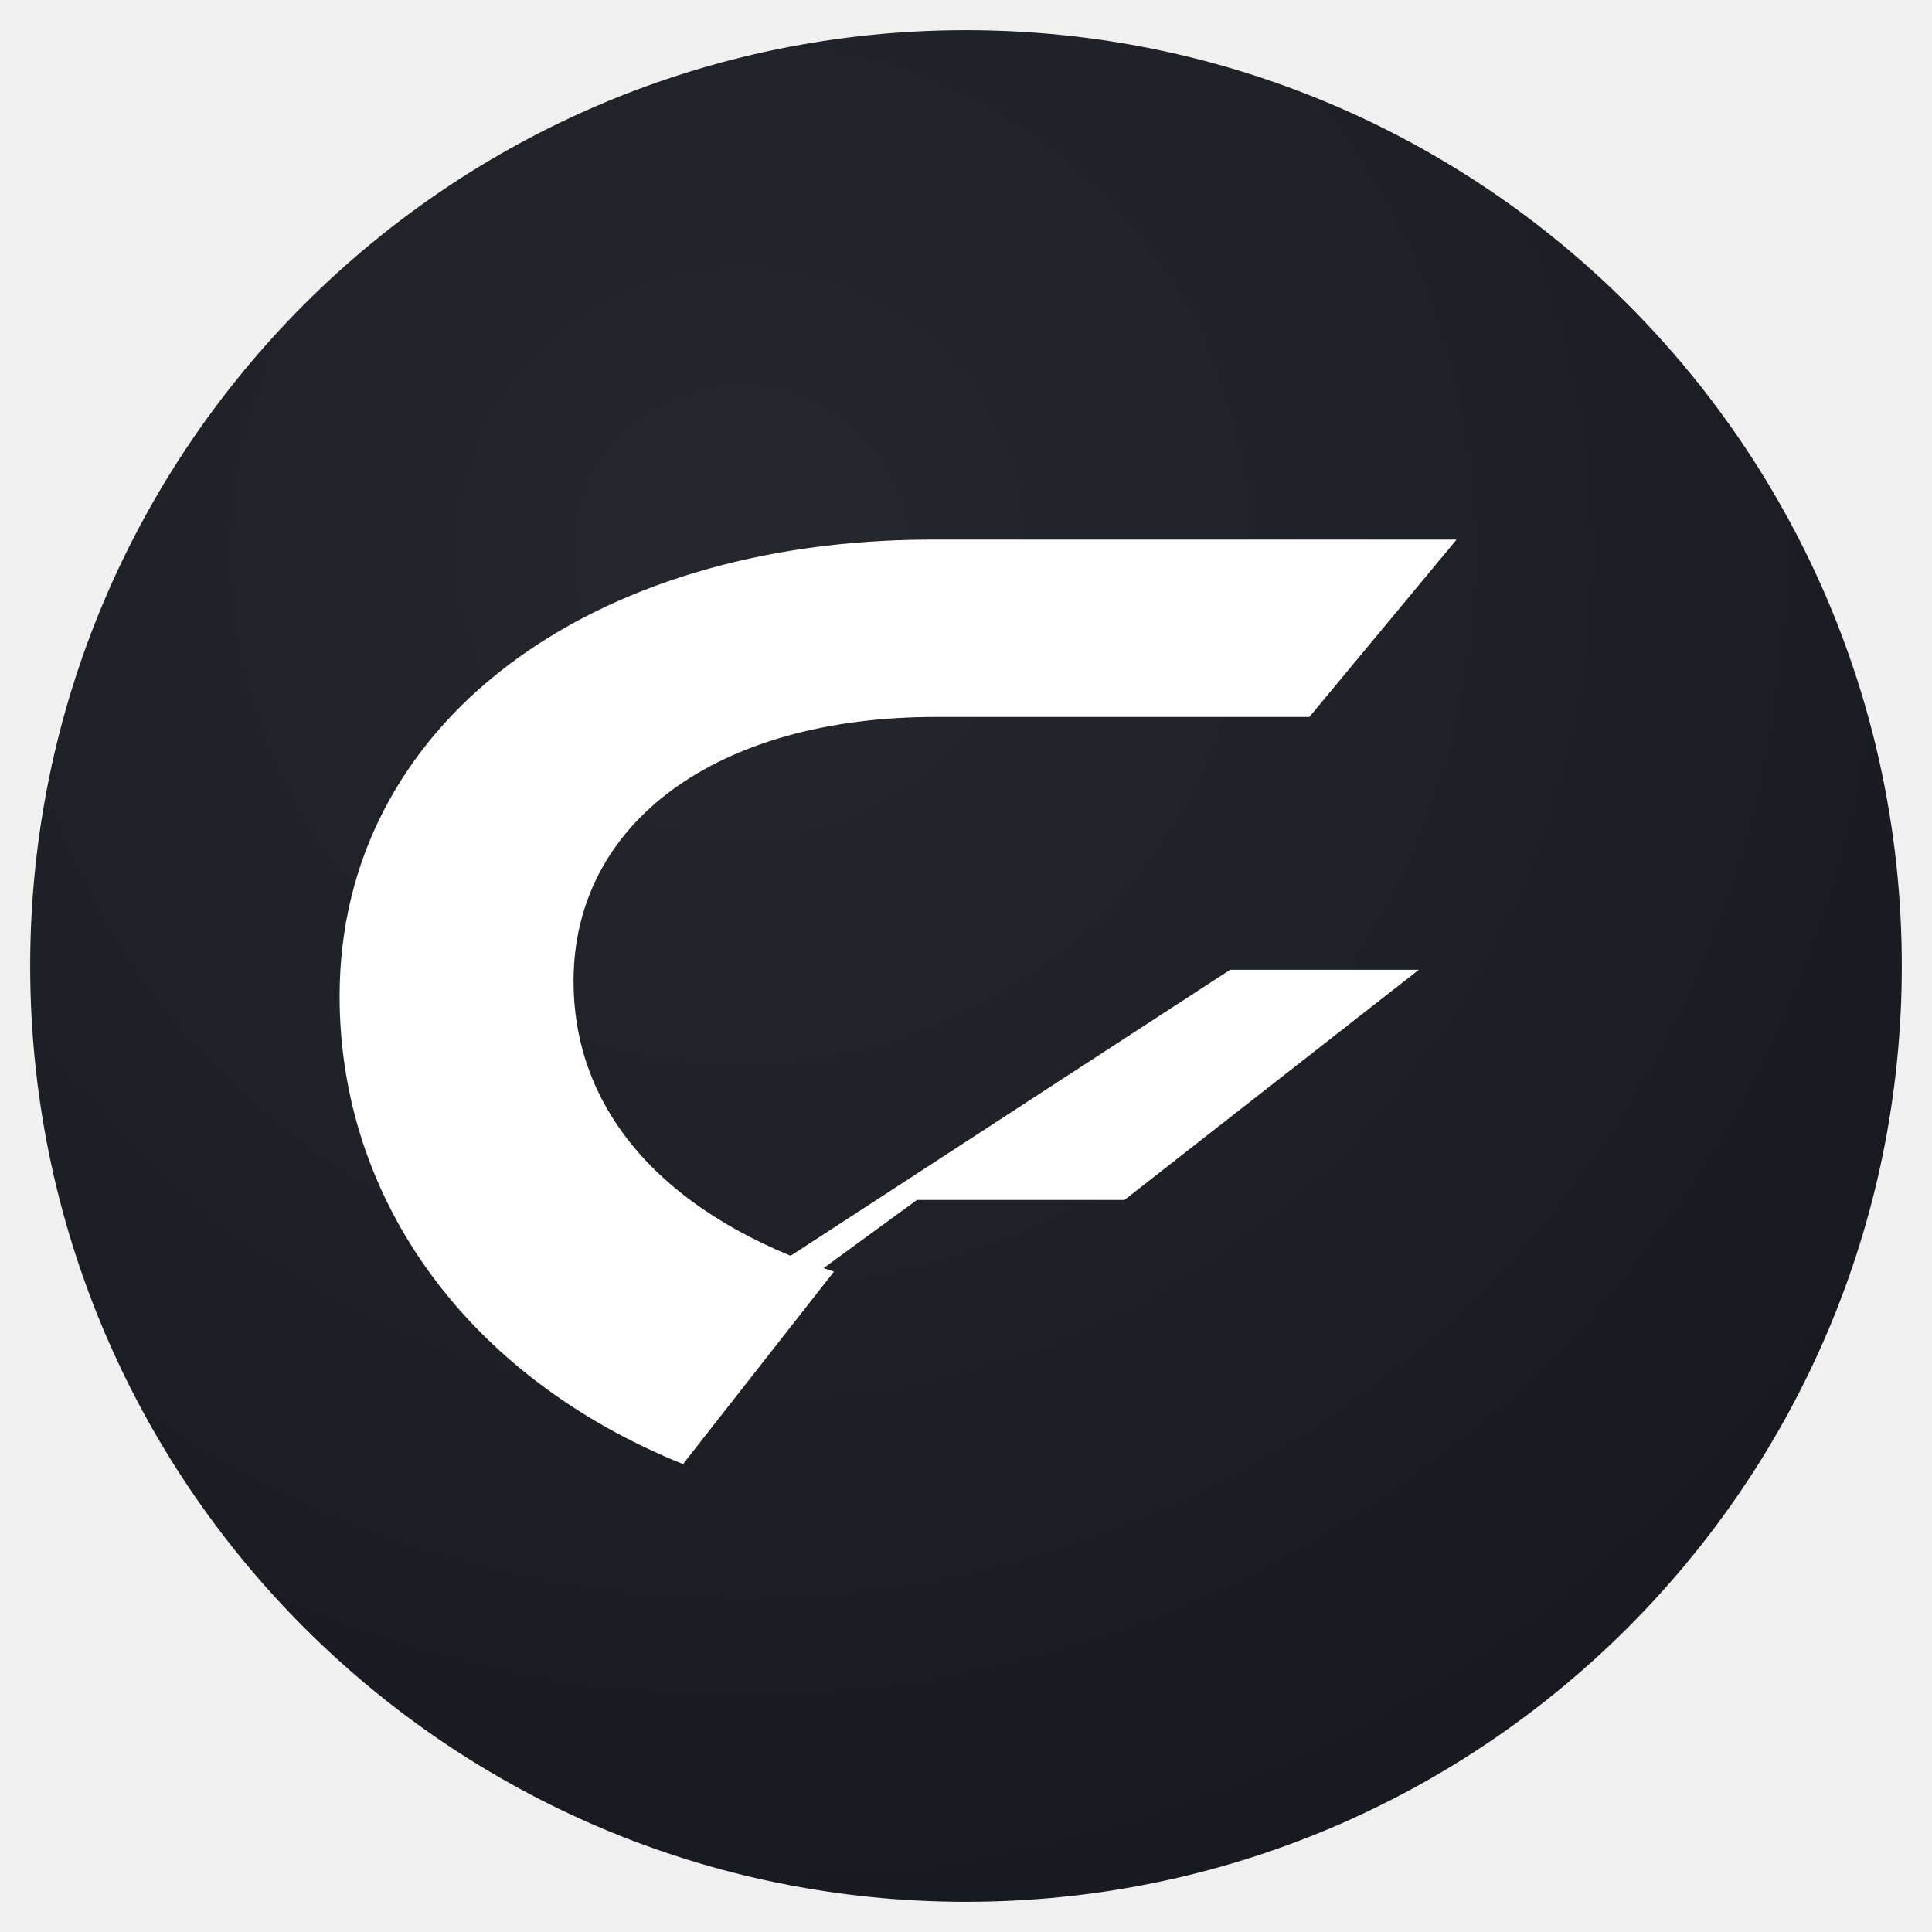
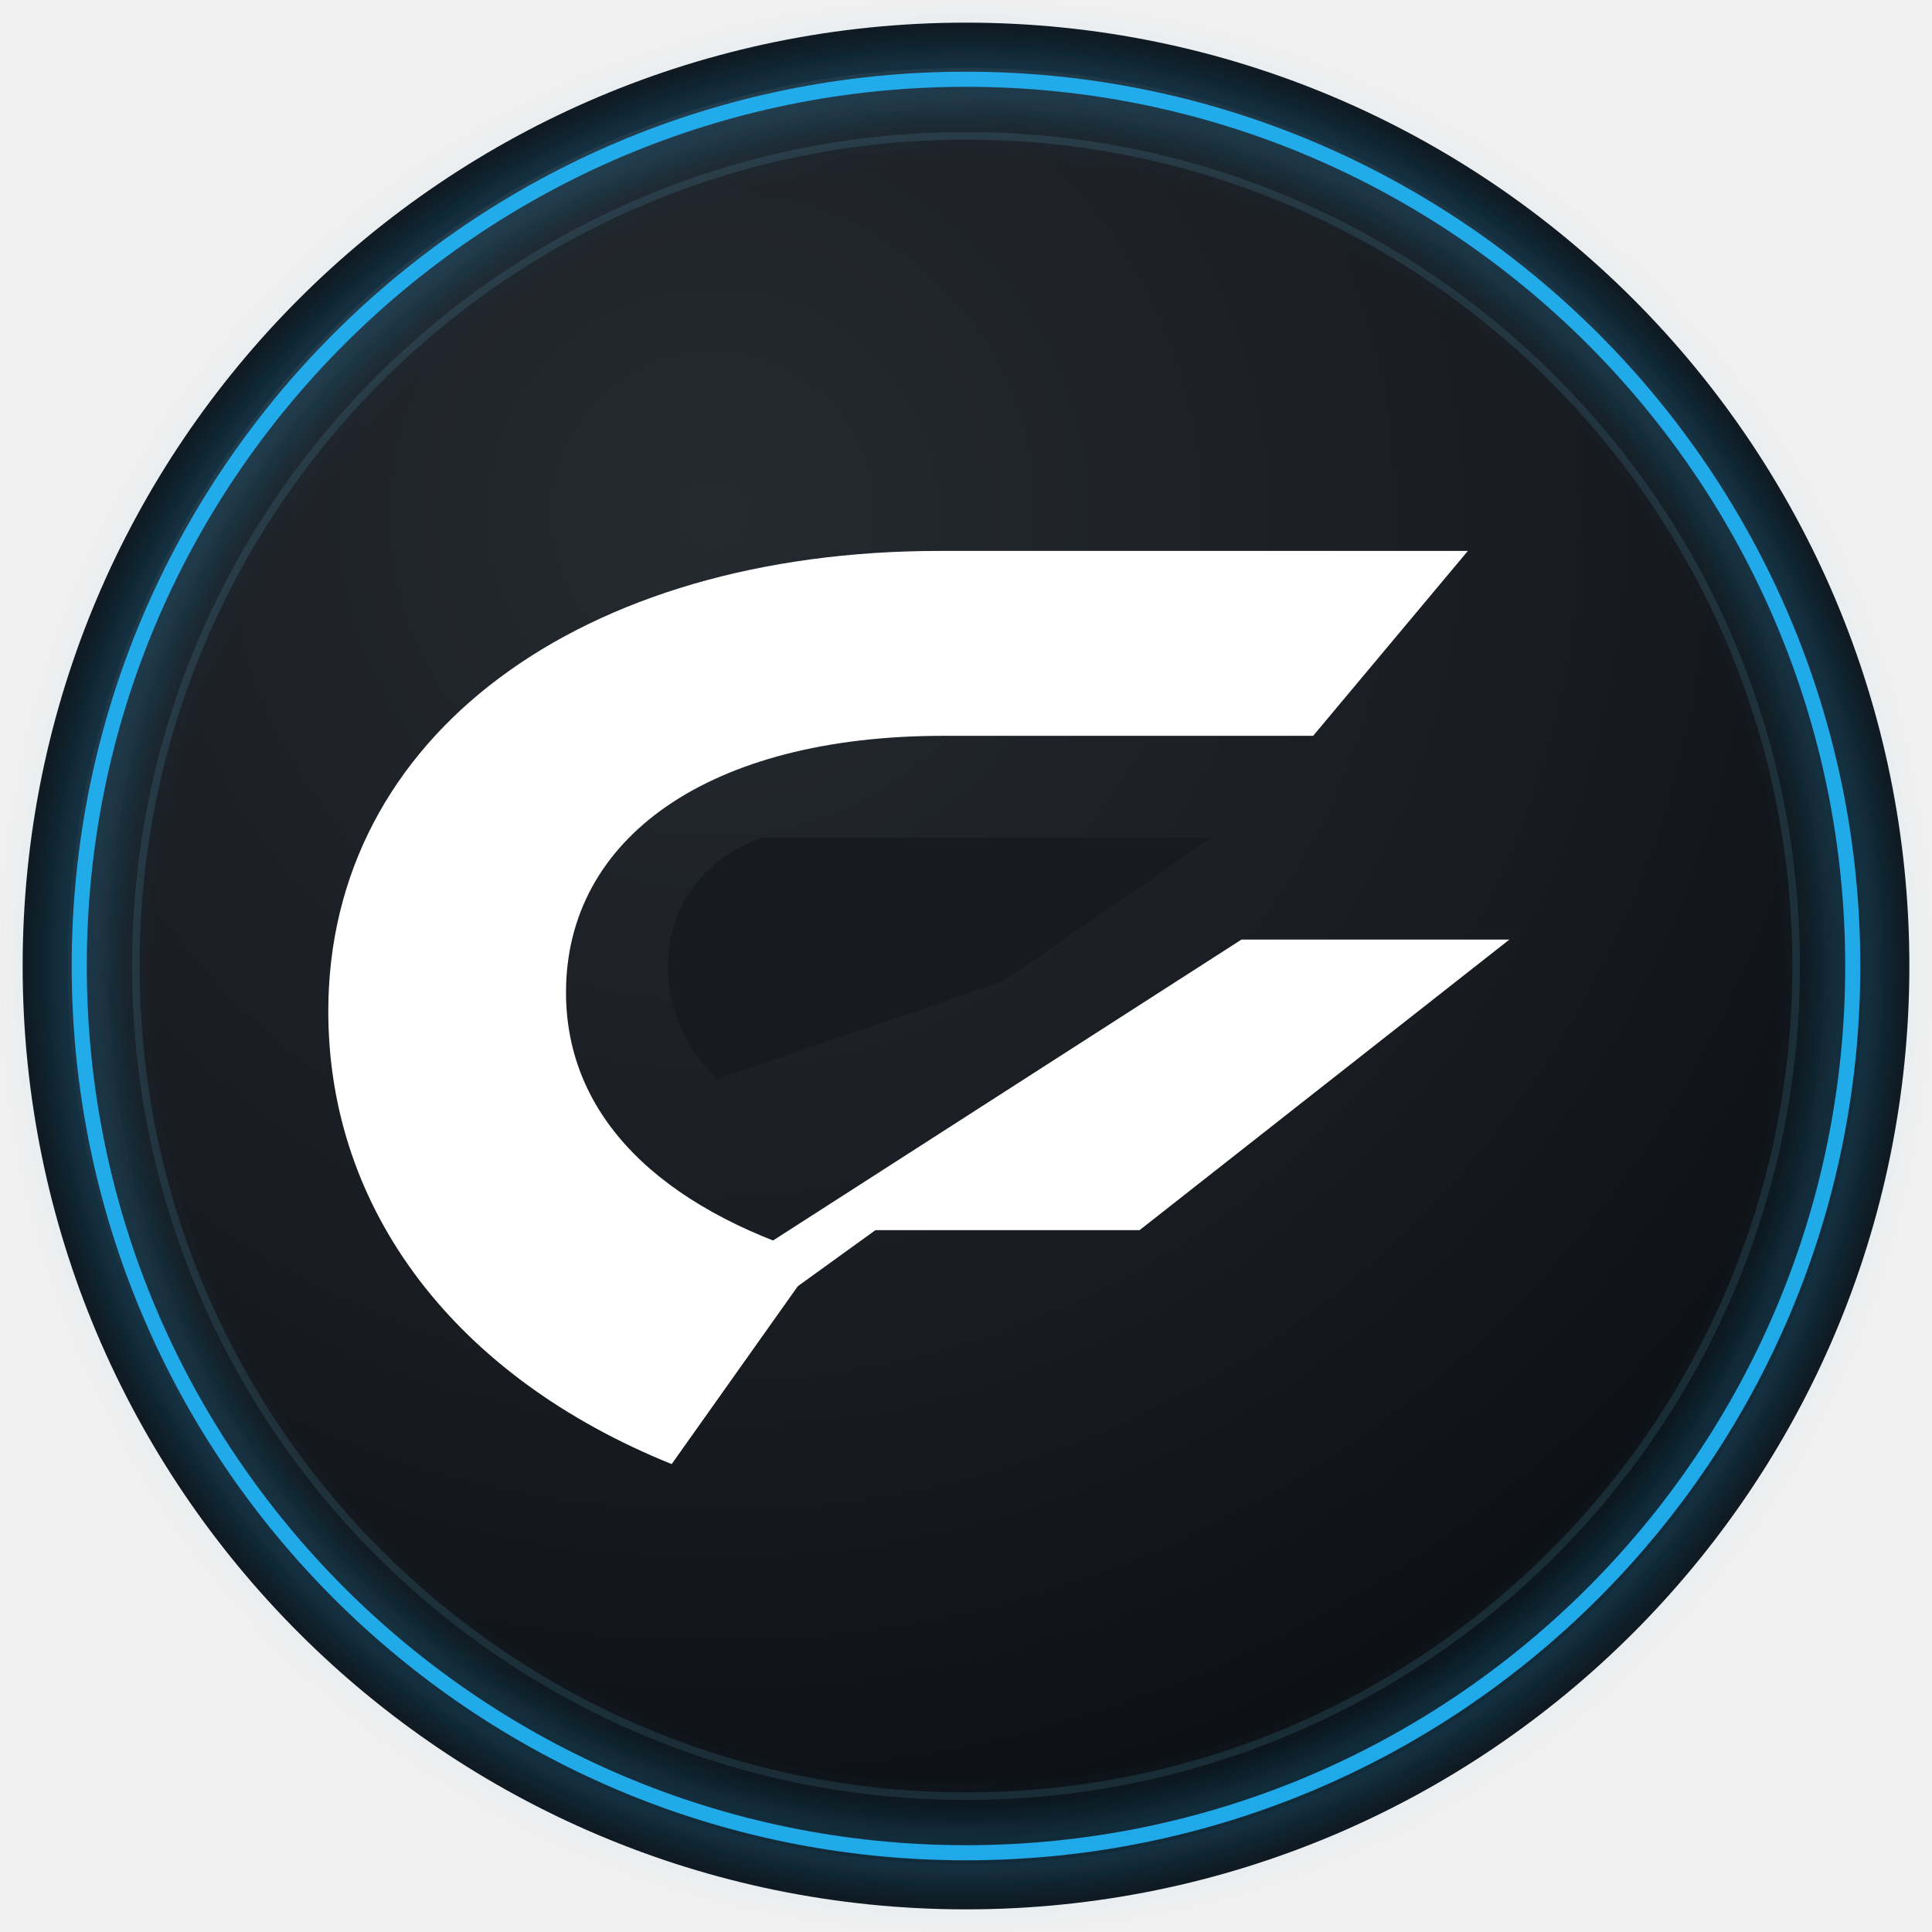
<svg xmlns="http://www.w3.org/2000/svg" viewBox="0 0 512 512" role="img" aria-label="Cloudy C logo">
  <defs>
-     <radialGradient id="bg" cx="38%" cy="28%" r="78%">
-       <stop offset="0" stop-color="#25272d" />
-       <stop offset="0.62" stop-color="#1d1f24" />
-       <stop offset="1" stop-color="#17191e" />
+     <radialGradient id="bg" cx="36%" cy="25%" r="78%">
+       <stop offset="0" stop-color="#252a31" />
+       <stop offset="0.60" stop-color="#181b20" />
+       <stop offset="1" stop-color="#0b0e12" />
    </radialGradient>
+     <filter id="ringGlow" x="-40%" y="-40%" width="180%" height="180%">
+       <feGaussianBlur stdDeviation="8" result="blur" />
+       <feMerge>
+         <feMergeNode in="blur" />
+         <feMergeNode in="SourceGraphic" />
+       </feMerge>
+     </filter>
  </defs>
-   <circle cx="256" cy="256" r="248" fill="url(#bg)" />
-   <path fill="#ffffff" d="M386 143H247c-91 0-157 49-157 121 0 54 34 101 91 124l40-51c-43-14-69-41-69-77 0-42 38-70 96-70h99l39-47Z" />
-   <path fill="#ffffff" d="M180 352 326 257h50l-78 61h-55l-63 46Z" />
+   <circle cx="256" cy="256" r="244" fill="url(#bg)" stroke="#10151b" stroke-width="12" />
+   <circle cx="256" cy="256" r="235" fill="none" stroke="#27baff" stroke-opacity="0.88" stroke-width="4" filter="url(#ringGlow)" />
+   <circle cx="256" cy="256" r="220" fill="none" stroke="#7bdcff" stroke-opacity="0.12" stroke-width="2" />
+   <path fill="#ffffff" d="M389 146H249c-95 0-162 49-162 122 0 53 34 97 91 120l39-55c-42-13-67-37-67-70 0-41 38-68 100-68h98l41-49Z" />
+   <path fill="#ffffff" d="M178 346 329 249h71l-98 77h-70l-54 39Z" />
+   <path fill="#171a1f" d="M214 222h107l-55 38-76 26c-8-8-13-18-13-30 0-16 10-29 25-34Z" />
</svg>
